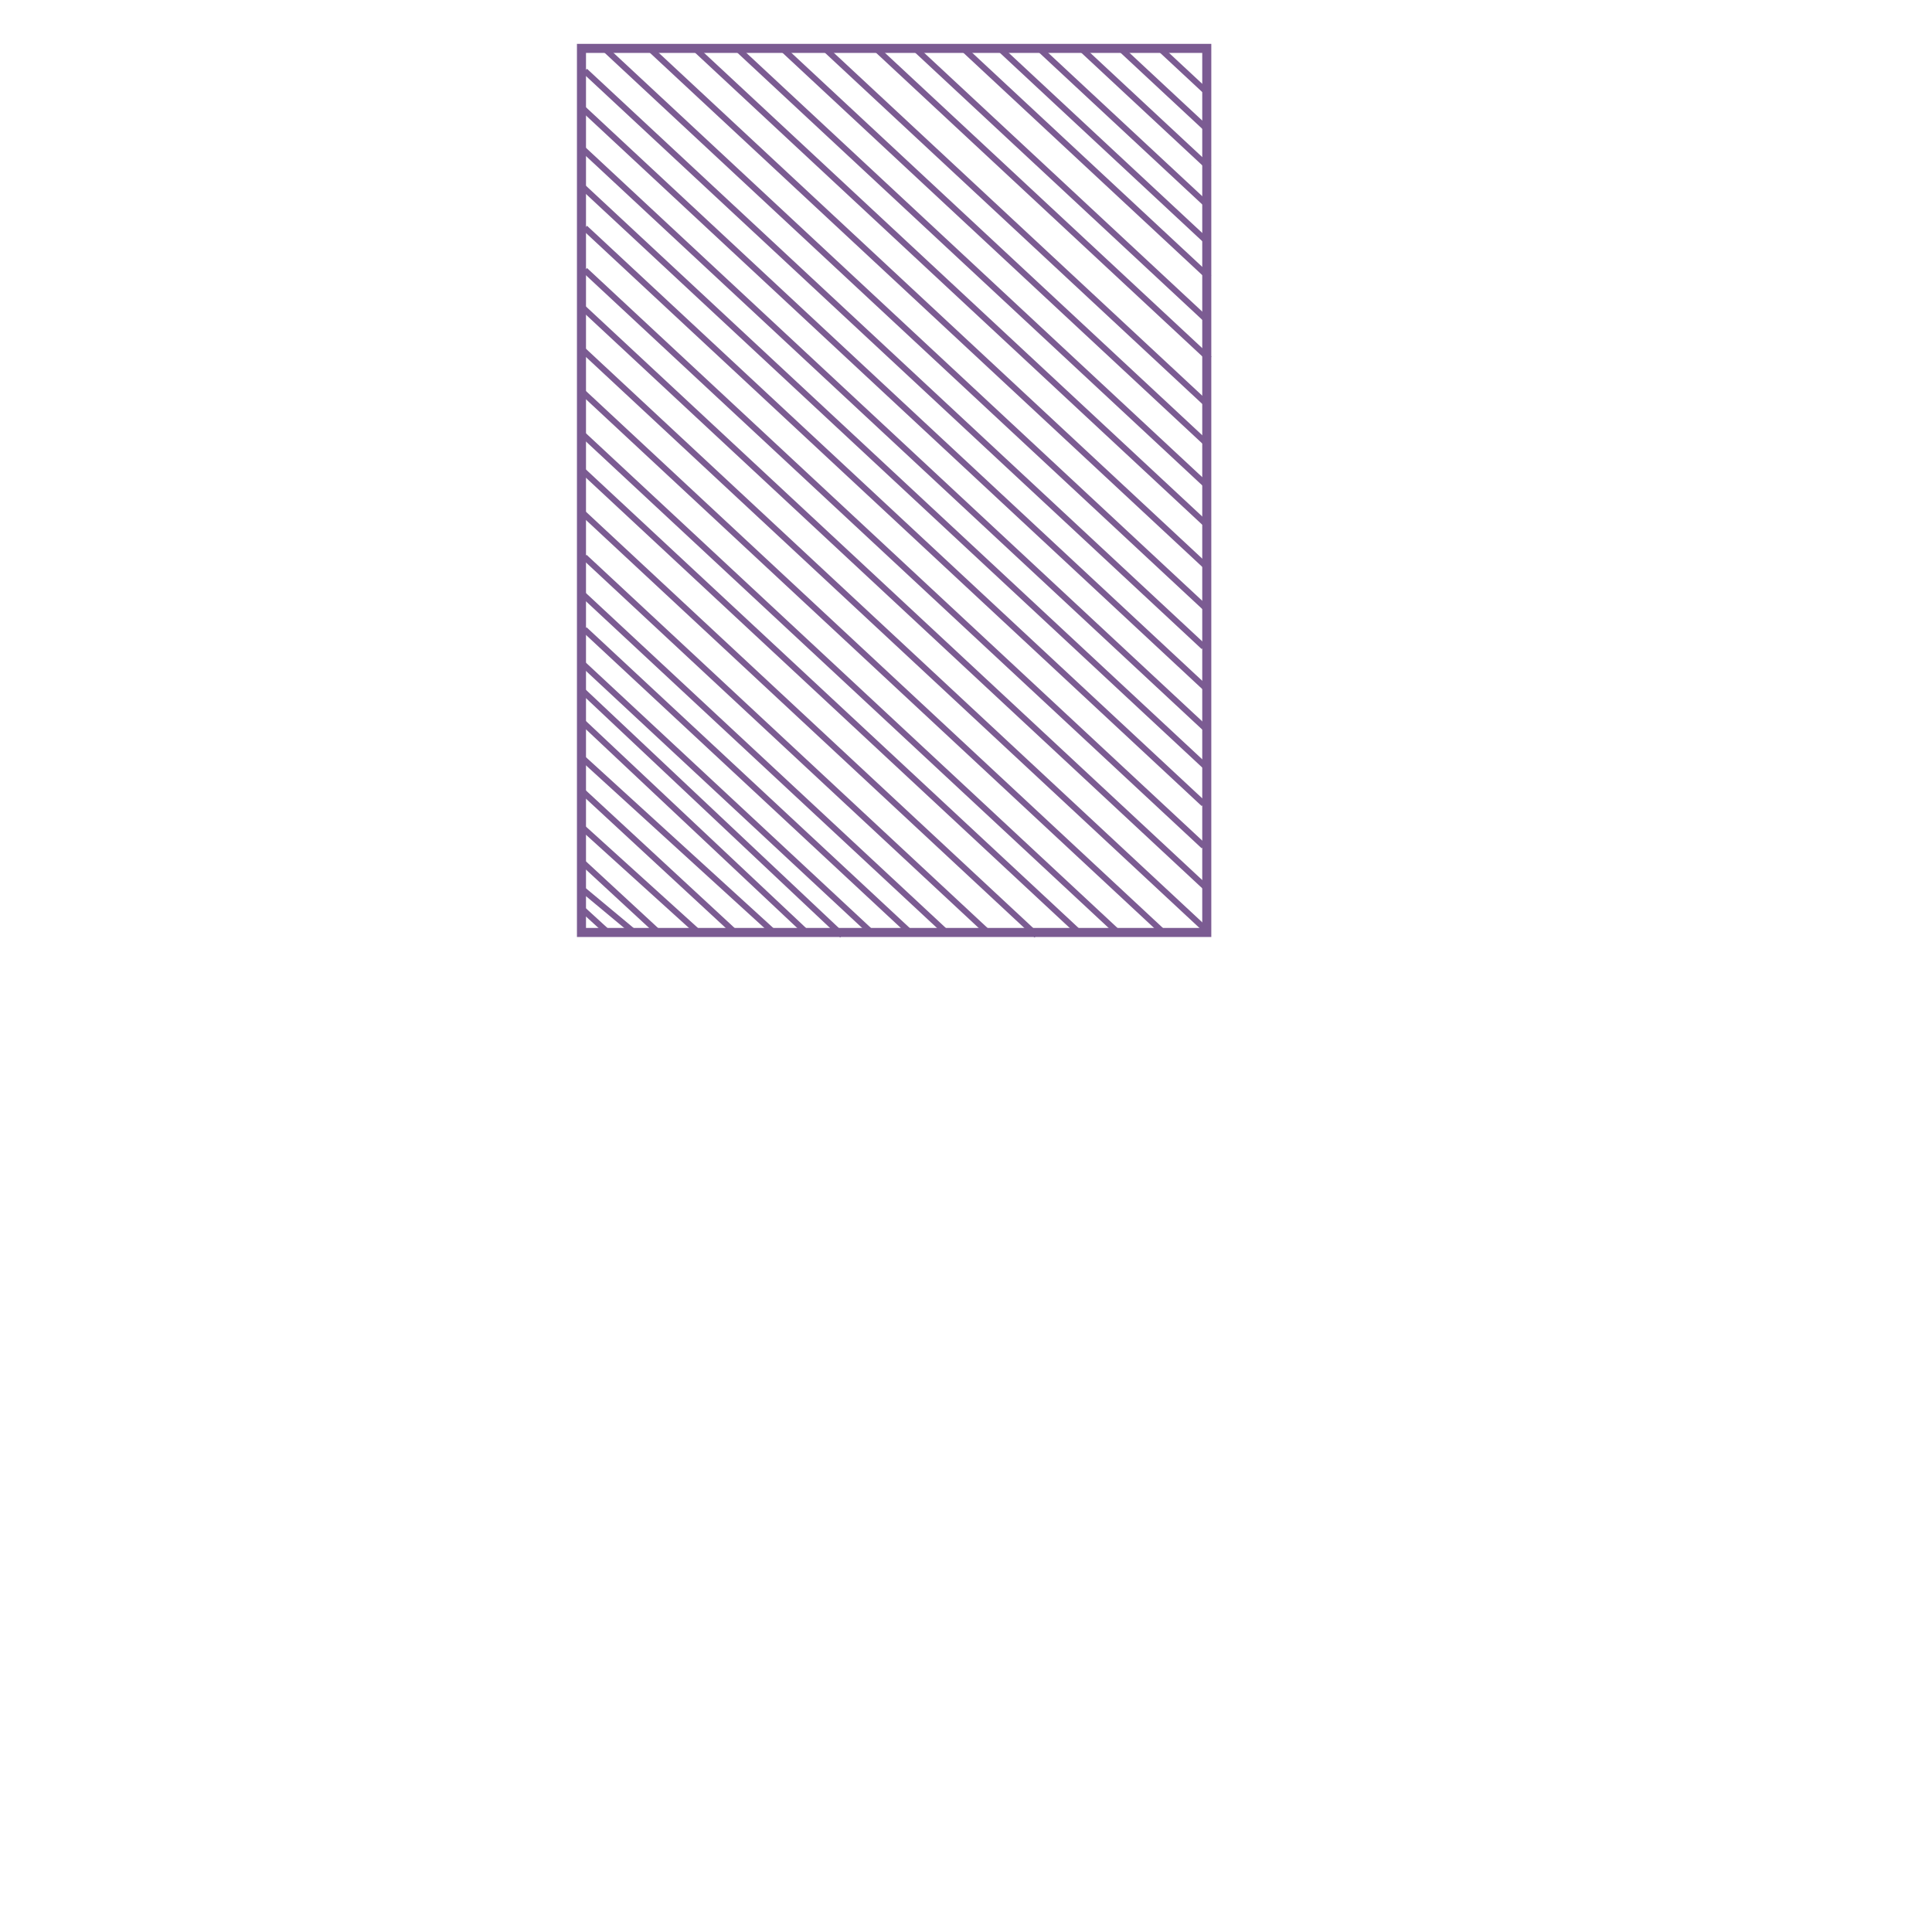
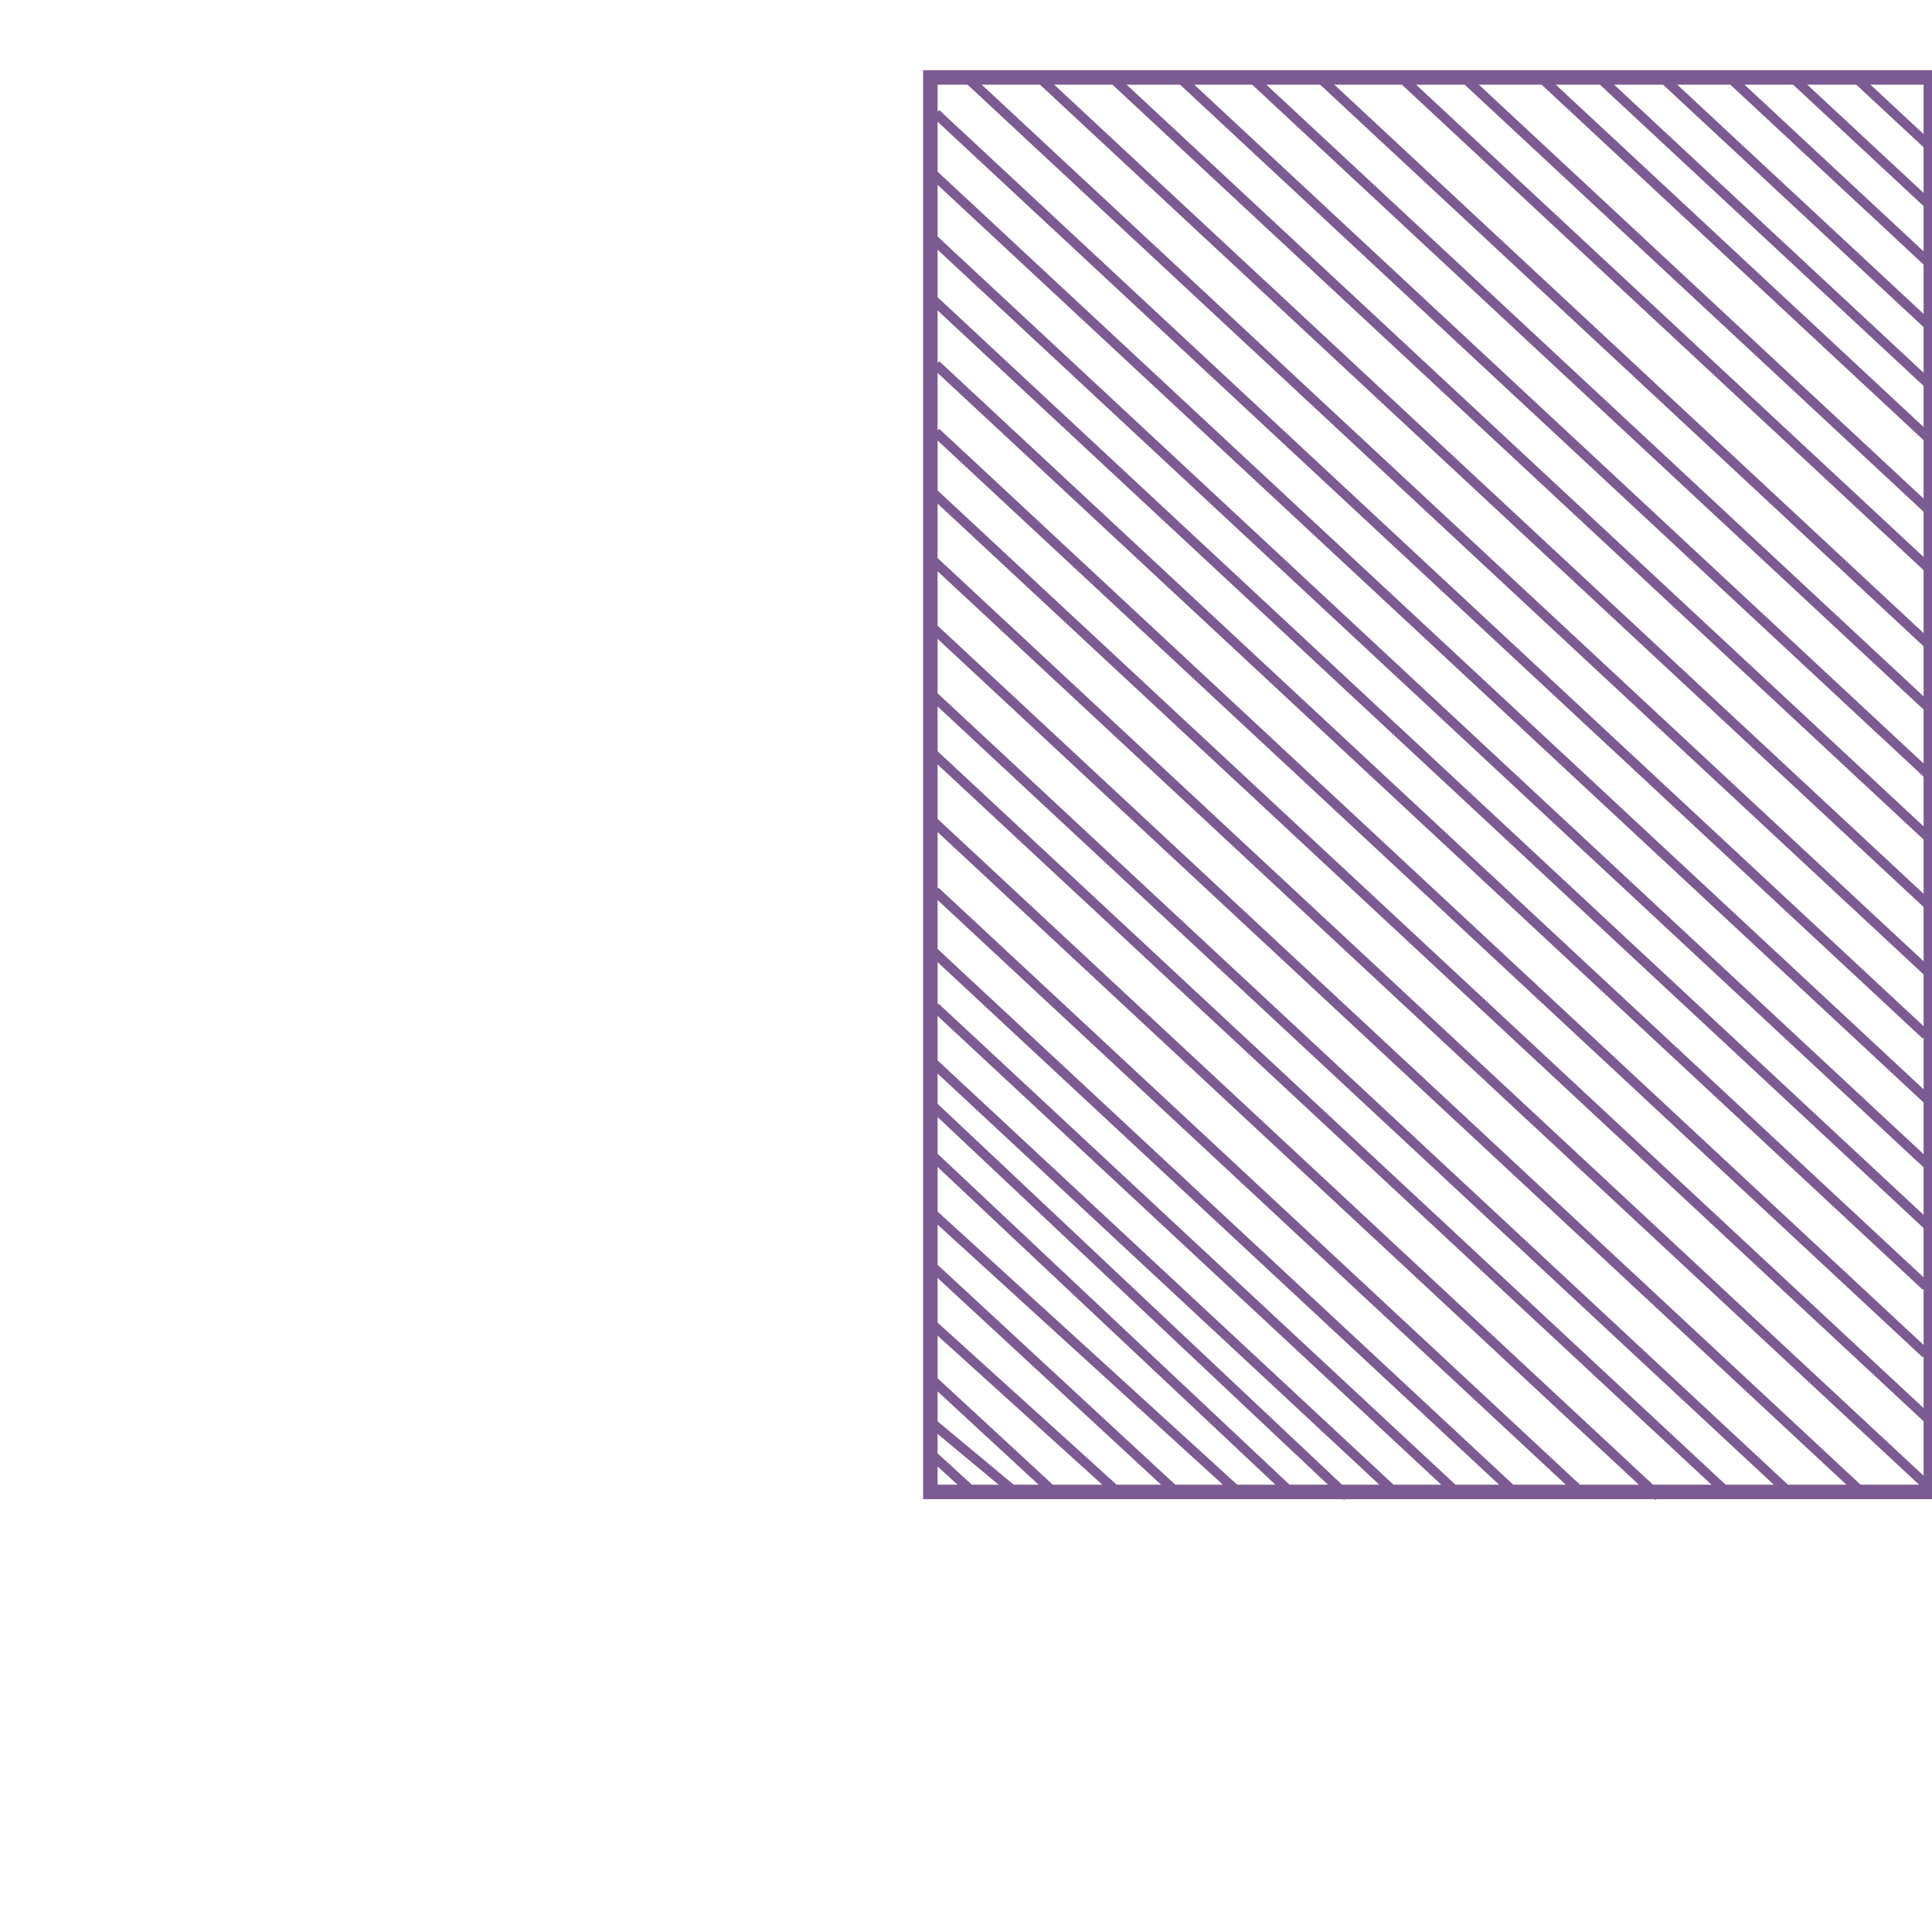
- <svg xmlns="http://www.w3.org/2000/svg" xmlns:xlink="http://www.w3.org/1999/xlink" version="1.1" preserveAspectRatio="xMidYMid meet" viewBox="0 0 640 640" width="640" height="640">
+ <svg xmlns="http://www.w3.org/2000/svg" xmlns:xlink="http://www.w3.org/1999/xlink" version="1.1" viewBox="0 0 400 400" width="auto" height="auto">
  <defs>
    <path d="M192.62 16.03L399.76 16.03L399.76 308.89L192.62 308.89L192.62 112.46L192.62 16.03Z" id="gewDukqDj" />
    <path d="M243.48 308.89L192.62 261.84L243.48 308.89Z" id="dur9AxlO9" />
    <path d="" id="ho5ADKoFJ" />
    <path d="M267.12 308.89L192.62 238.83L267.12 308.89Z" id="aDed3aGp0" />
    <path d="M218.12 308.89L192.62 285.33L218.12 308.89Z" id="ase6qzHIg" />
    <path d="M256.31 308.89L192.62 250.83L256.31 308.89Z" id="f14uEf1EEd" />
    <path d="M231.36 308.89L192.62 273.83L231.36 308.89Z" id="b34wEtu51v" />
    <path d="" id="e2SJEyI8Fs" />
    <path d="" id="clP8UCX89" />
    <path d="M210.12 308.89L192.62 294.33L210.12 308.89Z" id="e52m3aG47a" />
    <path d="M201.37 308.89L192.62 300.89L201.37 308.89Z" id="b32qprAyqI" />
    <path d="M278.99 309.83L192.62 228.49L278.99 309.83Z" id="bj9OgGgDJ" />
    <path d="M288.66 308.89L192.62 219.51L288.66 308.89Z" id="aVGtdHSh" />
    <path d="M301.48 308.89L193.62 208.51L301.48 308.89Z" id="bzgPDrf0p" />
    <path d="M313.45 308.89L192.48 196.31L313.45 308.89Z" id="h2AQR6dq3" />
    <path d="M327.62 309.22L193.62 184.51L327.62 309.22Z" id="b7szoSVE7" />
    <path d="M343.39 309.83L192.62 169.51L343.39 309.83Z" id="c3PLVRUwmK" />
    <path d="M357.78 309.22L192.62 155.51L357.78 309.22Z" id="aa48OX400" />
    <path d="M370.32 308.89L192.62 143.51L370.32 308.89Z" id="d3sFK6fSEC" />
    <path d="M385.36 308.89L192.62 129.51L385.36 308.89Z" id="c1dm9GGg7u" />
    <path d="M399.76 308.29L192.62 115.51L399.76 308.29Z" id="c5qJJwmOgB" />
    <path d="M399.76 294.29L192.62 101.51L399.76 294.29Z" id="doePNtsWj" />
    <path d="M398.76 280.29L193.77 89.51L398.76 280.29Z" id="a2AnjCeZdI" />
    <path d="M398.76 266.29L193.77 75.51L398.76 266.29Z" id="av5xaiFMv" />
    <path d="M399.76 254.29L192.62 61.51L399.76 254.29Z" id="c211uE5mVt" />
    <path d="M399.76 241.72L192.62 48.94L399.76 241.72Z" id="b1FXq5hymj" />
    <path d="M399.76 228.29L192.62 35.51L399.76 228.29Z" id="b8uC5OPfwk" />
    <path d="M398.76 214.29L193.77 23.51L398.76 214.29Z" id="a1V3hrmusS" />
    <path d="M399.88 201.89L199.62 15.51L399.88 201.89Z" id="b3yiB8SwhH" />
    <path d="M400.52 188.52L214.62 15.51L400.52 188.52Z" id="f3nu9tJcTb" />
    <path d="M400.52 174.56L229.62 15.51L400.52 174.56Z" id="bf2SU2qjo" />
    <path d="M399.88 160.94L243.62 15.51L399.88 160.94Z" id="n3uwepwReK" />
    <path d="M399.88 147.05L259.62 16.51L399.88 147.05Z" id="bE3oMrgKP" />
    <path d="M399.88 133.95L272.62 15.51L399.88 133.95Z" id="aa5SBJ9QF" />
    <path d="M400.63 118.89L290.62 16.51L400.63 118.89Z" id="c6w2YzlIP" />
    <path d="M399.66 105.89L303.62 16.51L399.66 105.89Z" id="b9eSOmQHw" />
    <path d="M400.55 91.9L318.47 15.51L400.55 91.9Z" id="aYvmBg8g" />
    <path d="M399.76 79.93L331.62 16.51L399.76 79.93Z" id="fMHeVnomY" />
    <path d="M400.08 68.05L343.62 15.51L400.08 68.05Z" id="b48tm4HGx" />
    <path d="M400.52 55.51L358.62 16.51L400.52 55.51Z" id="f7PytiZTKA" />
    <path d="M399.76 42.7L371.62 16.51L399.76 42.7Z" id="ozdIe8CVc" />
    <path d="M399.26 30.06L383.62 15.51L399.26 30.06Z" id="a1UJfigQ2Q" />
  </defs>
  <g>
    <g>
      <g>
        <g>
          <use xlink:href="#gewDukqDj" opacity="1" fill-opacity="0" stroke="#7b5b92" stroke-width="3" stroke-opacity="1" />
        </g>
      </g>
      <g>
        <g>
          <use xlink:href="#dur9AxlO9" opacity="1" fill-opacity="0" stroke="#7b5b92" stroke-width="2" stroke-opacity="1" />
        </g>
      </g>
      <g>
        <g>
          <use xlink:href="#ho5ADKoFJ" opacity="1" fill-opacity="0" stroke="#7b5b92" stroke-width="2" stroke-opacity="1" />
        </g>
      </g>
      <g>
        <g>
          <use xlink:href="#aDed3aGp0" opacity="1" fill-opacity="0" stroke="#7b5b92" stroke-width="2" stroke-opacity="1" />
        </g>
      </g>
      <g>
        <g>
          <use xlink:href="#ase6qzHIg" opacity="1" fill-opacity="0" stroke="#7b5b92" stroke-width="2" stroke-opacity="1" />
        </g>
      </g>
      <g>
        <g>
          <use xlink:href="#f14uEf1EEd" opacity="1" fill-opacity="0" stroke="#7b5b92" stroke-width="2" stroke-opacity="1" />
        </g>
      </g>
      <g>
        <g>
          <use xlink:href="#b34wEtu51v" opacity="1" fill-opacity="0" stroke="#7b5b92" stroke-width="2" stroke-opacity="1" />
        </g>
      </g>
      <g>
        <g>
          <use xlink:href="#e2SJEyI8Fs" opacity="1" fill-opacity="0" stroke="#7b5b92" stroke-width="2" stroke-opacity="1" />
        </g>
      </g>
      <g>
        <g>
          <use xlink:href="#clP8UCX89" opacity="1" fill-opacity="0" stroke="#7b5b92" stroke-width="2" stroke-opacity="1" />
        </g>
      </g>
      <g>
        <g>
          <use xlink:href="#e52m3aG47a" opacity="1" fill-opacity="0" stroke="#7b5b92" stroke-width="2" stroke-opacity="1" />
        </g>
      </g>
      <g>
        <g>
          <use xlink:href="#b32qprAyqI" opacity="1" fill-opacity="0" stroke="#7b5b92" stroke-width="2" stroke-opacity="1" />
        </g>
      </g>
      <g>
        <g>
          <use xlink:href="#bj9OgGgDJ" opacity="1" fill-opacity="0" stroke="#7b5b92" stroke-width="2" stroke-opacity="1" />
        </g>
      </g>
      <g>
        <g>
          <use xlink:href="#aVGtdHSh" opacity="1" fill-opacity="0" stroke="#7b5b92" stroke-width="2" stroke-opacity="1" />
        </g>
      </g>
      <g>
        <g>
          <use xlink:href="#bzgPDrf0p" opacity="1" fill-opacity="0" stroke="#7b5b92" stroke-width="2" stroke-opacity="1" />
        </g>
      </g>
      <g>
        <g>
          <use xlink:href="#h2AQR6dq3" opacity="1" fill-opacity="0" stroke="#7b5b92" stroke-width="2" stroke-opacity="1" />
        </g>
      </g>
      <g>
        <g>
          <use xlink:href="#b7szoSVE7" opacity="1" fill-opacity="0" stroke="#7b5b92" stroke-width="2" stroke-opacity="1" />
        </g>
      </g>
      <g>
        <g>
          <use xlink:href="#c3PLVRUwmK" opacity="1" fill-opacity="0" stroke="#7b5b92" stroke-width="2" stroke-opacity="1" />
        </g>
      </g>
      <g>
        <g>
          <use xlink:href="#aa48OX400" opacity="1" fill-opacity="0" stroke="#7b5b92" stroke-width="2" stroke-opacity="1" />
        </g>
      </g>
      <g>
        <g>
          <use xlink:href="#d3sFK6fSEC" opacity="1" fill-opacity="0" stroke="#7b5b92" stroke-width="2" stroke-opacity="1" />
        </g>
      </g>
      <g>
        <g>
          <use xlink:href="#c1dm9GGg7u" opacity="1" fill-opacity="0" stroke="#7b5b92" stroke-width="2" stroke-opacity="1" />
        </g>
      </g>
      <g>
        <g>
          <use xlink:href="#c5qJJwmOgB" opacity="1" fill-opacity="0" stroke="#7b5b92" stroke-width="2" stroke-opacity="1" />
        </g>
      </g>
      <g>
        <g>
          <use xlink:href="#doePNtsWj" opacity="1" fill-opacity="0" stroke="#7b5b92" stroke-width="2" stroke-opacity="1" />
        </g>
      </g>
      <g>
        <g>
          <use xlink:href="#a2AnjCeZdI" opacity="1" fill-opacity="0" stroke="#7b5b92" stroke-width="2" stroke-opacity="1" />
        </g>
      </g>
      <g>
        <g>
          <use xlink:href="#av5xaiFMv" opacity="1" fill-opacity="0" stroke="#7b5b92" stroke-width="2" stroke-opacity="1" />
        </g>
      </g>
      <g>
        <g>
          <use xlink:href="#c211uE5mVt" opacity="1" fill-opacity="0" stroke="#7b5b92" stroke-width="2" stroke-opacity="1" />
        </g>
      </g>
      <g>
        <g>
          <use xlink:href="#b1FXq5hymj" opacity="1" fill-opacity="0" stroke="#7b5b92" stroke-width="2" stroke-opacity="1" />
        </g>
      </g>
      <g>
        <g>
          <use xlink:href="#b8uC5OPfwk" opacity="1" fill-opacity="0" stroke="#7b5b92" stroke-width="2" stroke-opacity="1" />
        </g>
      </g>
      <g>
        <g>
          <use xlink:href="#a1V3hrmusS" opacity="1" fill-opacity="0" stroke="#7b5b92" stroke-width="2" stroke-opacity="1" />
        </g>
      </g>
      <g>
        <g>
          <use xlink:href="#b3yiB8SwhH" opacity="1" fill-opacity="0" stroke="#7b5b92" stroke-width="2" stroke-opacity="1" />
        </g>
      </g>
      <g>
        <g>
          <use xlink:href="#f3nu9tJcTb" opacity="1" fill-opacity="0" stroke="#7b5b92" stroke-width="2" stroke-opacity="1" />
        </g>
      </g>
      <g>
        <g>
          <use xlink:href="#bf2SU2qjo" opacity="1" fill-opacity="0" stroke="#7b5b92" stroke-width="2" stroke-opacity="1" />
        </g>
      </g>
      <g>
        <g>
          <use xlink:href="#n3uwepwReK" opacity="1" fill-opacity="0" stroke="#7b5b92" stroke-width="2" stroke-opacity="1" />
        </g>
      </g>
      <g>
        <g>
          <use xlink:href="#bE3oMrgKP" opacity="1" fill-opacity="0" stroke="#7b5b92" stroke-width="2" stroke-opacity="1" />
        </g>
      </g>
      <g>
        <g>
          <use xlink:href="#aa5SBJ9QF" opacity="1" fill-opacity="0" stroke="#7b5b92" stroke-width="2" stroke-opacity="1" />
        </g>
      </g>
      <g>
        <g>
          <use xlink:href="#c6w2YzlIP" opacity="1" fill-opacity="0" stroke="#7b5b92" stroke-width="2" stroke-opacity="1" />
        </g>
      </g>
      <g>
        <g>
          <use xlink:href="#b9eSOmQHw" opacity="1" fill-opacity="0" stroke="#7b5b92" stroke-width="2" stroke-opacity="1" />
        </g>
      </g>
      <g>
        <g>
          <use xlink:href="#aYvmBg8g" opacity="1" fill-opacity="0" stroke="#7b5b92" stroke-width="2" stroke-opacity="1" />
        </g>
      </g>
      <g>
        <g>
          <use xlink:href="#fMHeVnomY" opacity="1" fill-opacity="0" stroke="#7b5b92" stroke-width="2" stroke-opacity="1" />
        </g>
      </g>
      <g>
        <g>
          <use xlink:href="#b48tm4HGx" opacity="1" fill-opacity="0" stroke="#7b5b92" stroke-width="2" stroke-opacity="1" />
        </g>
      </g>
      <g>
        <g>
          <use xlink:href="#f7PytiZTKA" opacity="1" fill-opacity="0" stroke="#7b5b92" stroke-width="2" stroke-opacity="1" />
        </g>
      </g>
      <g>
        <g>
          <use xlink:href="#ozdIe8CVc" opacity="1" fill-opacity="0" stroke="#7b5b92" stroke-width="2" stroke-opacity="1" />
        </g>
      </g>
      <g>
        <g>
          <use xlink:href="#a1UJfigQ2Q" opacity="1" fill-opacity="0" stroke="#7b5b92" stroke-width="2" stroke-opacity="1" />
        </g>
      </g>
    </g>
  </g>
</svg>
